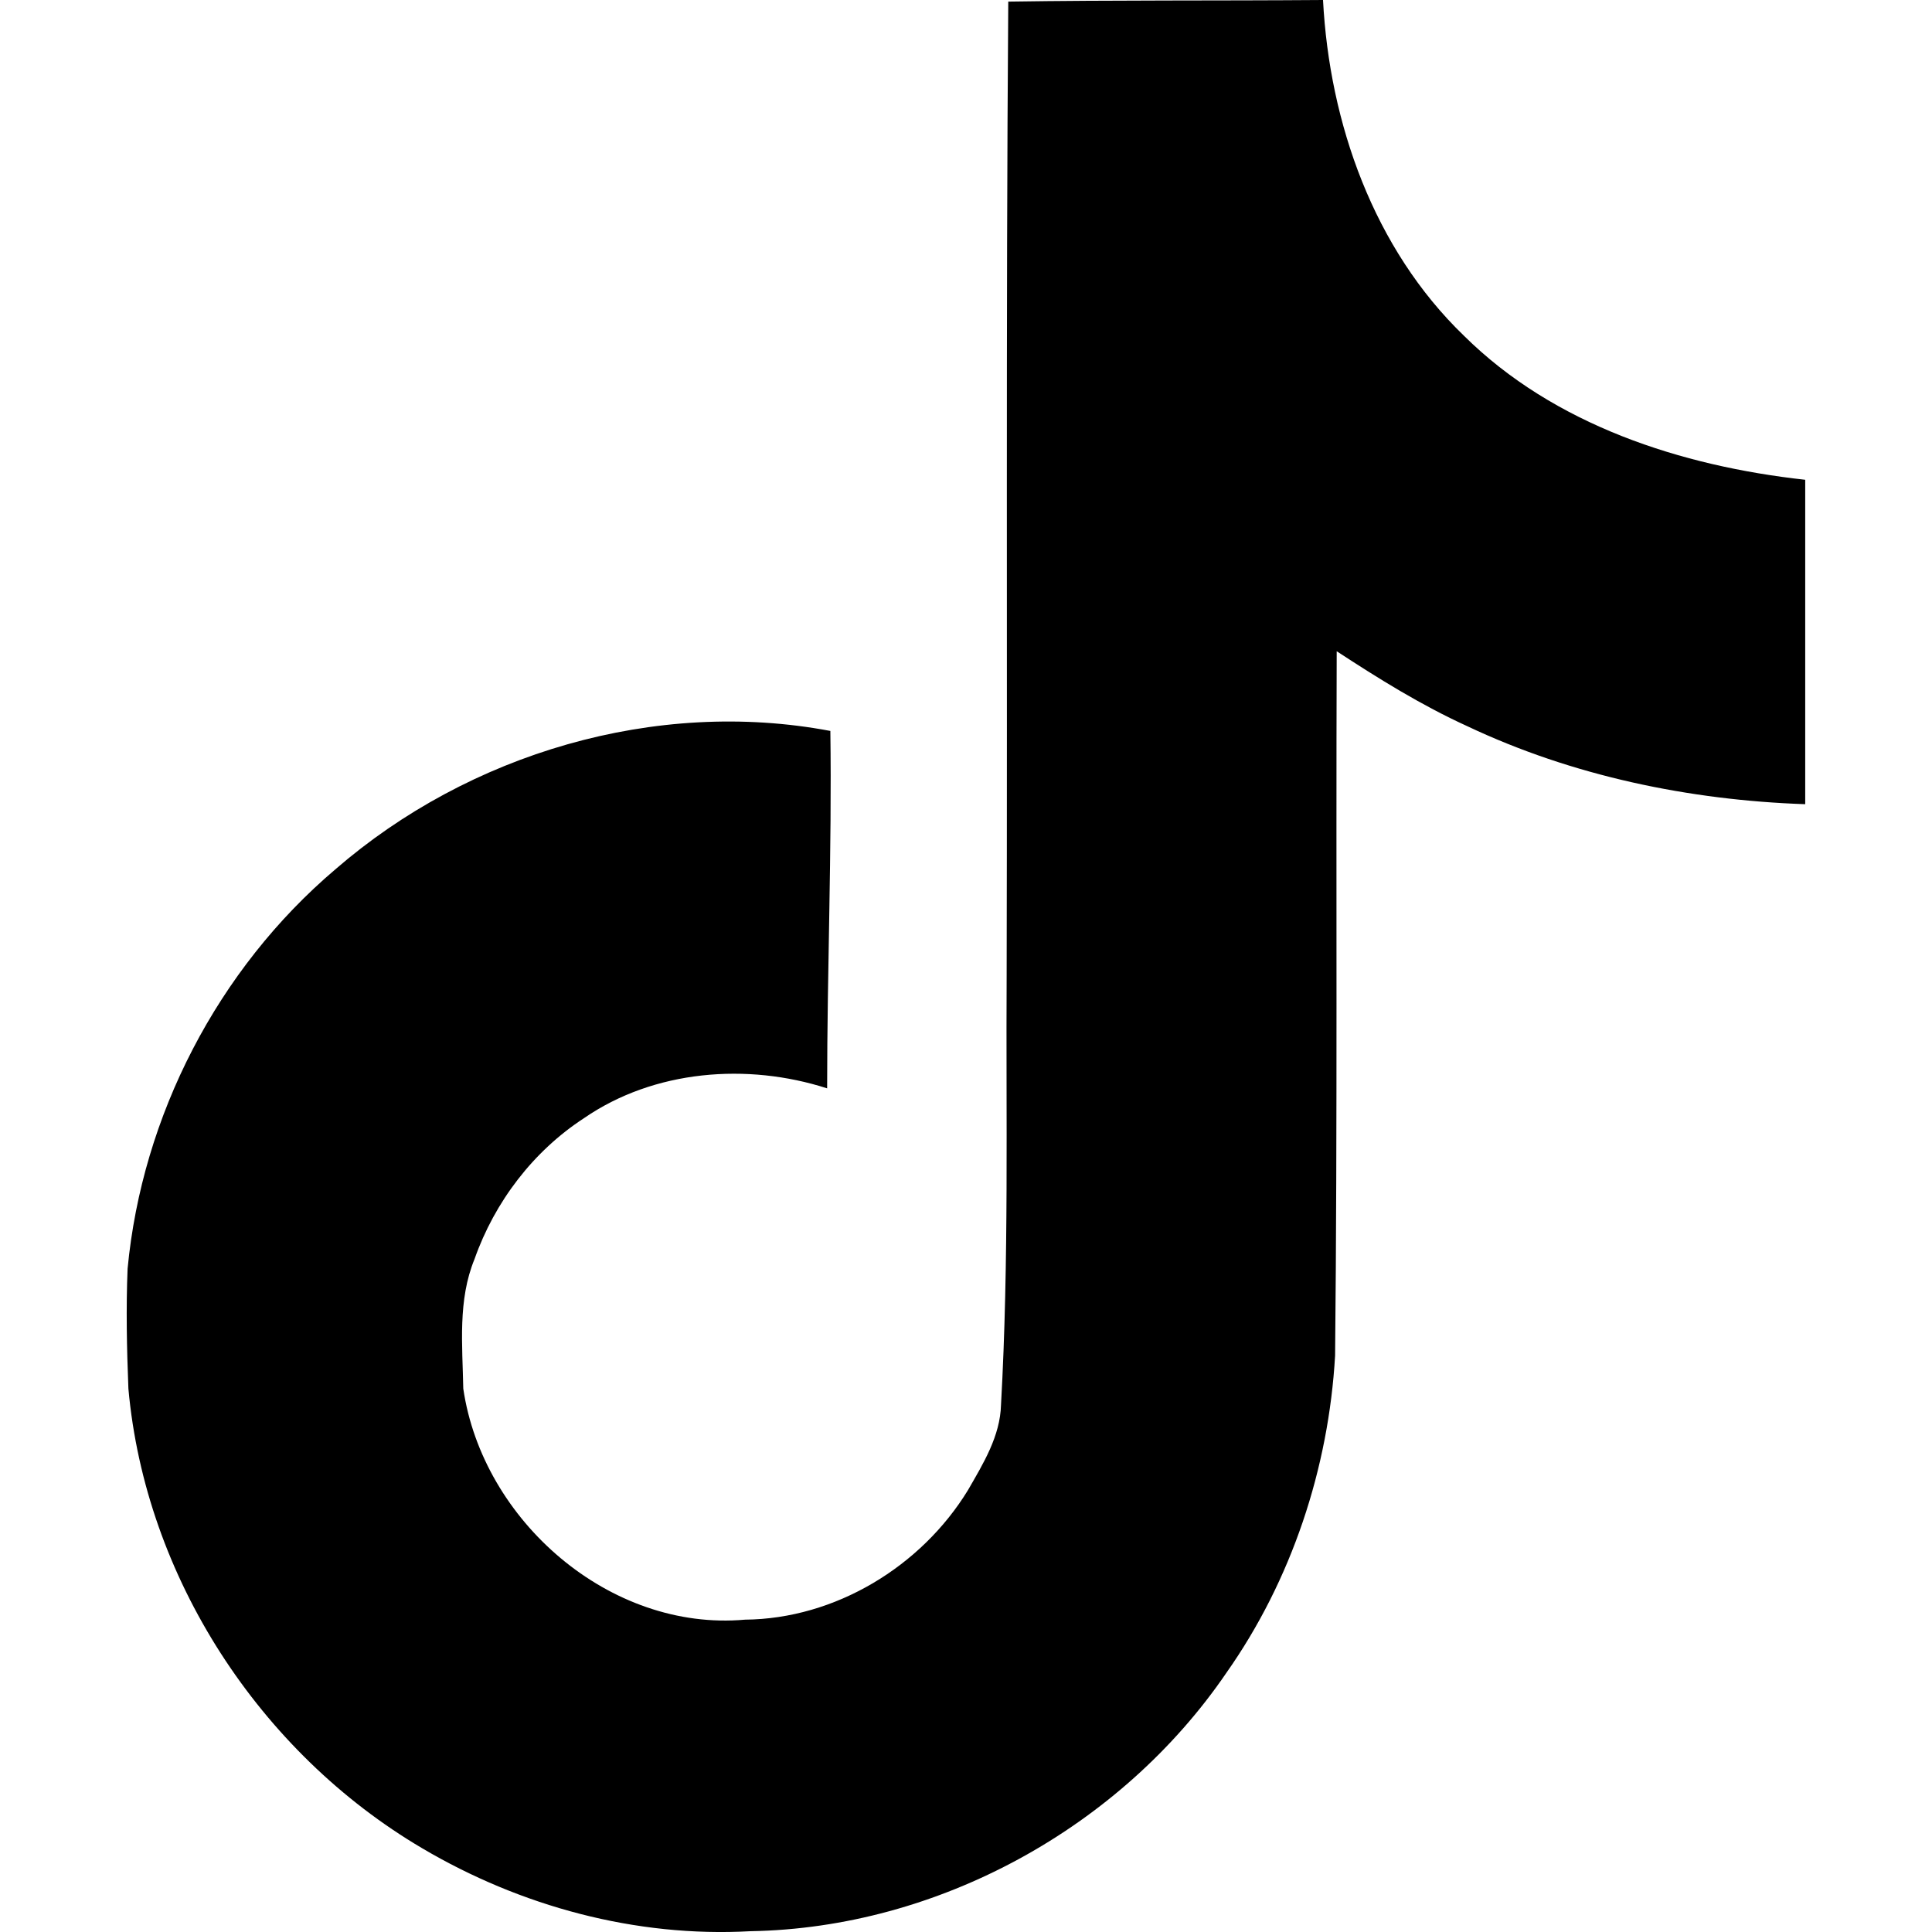
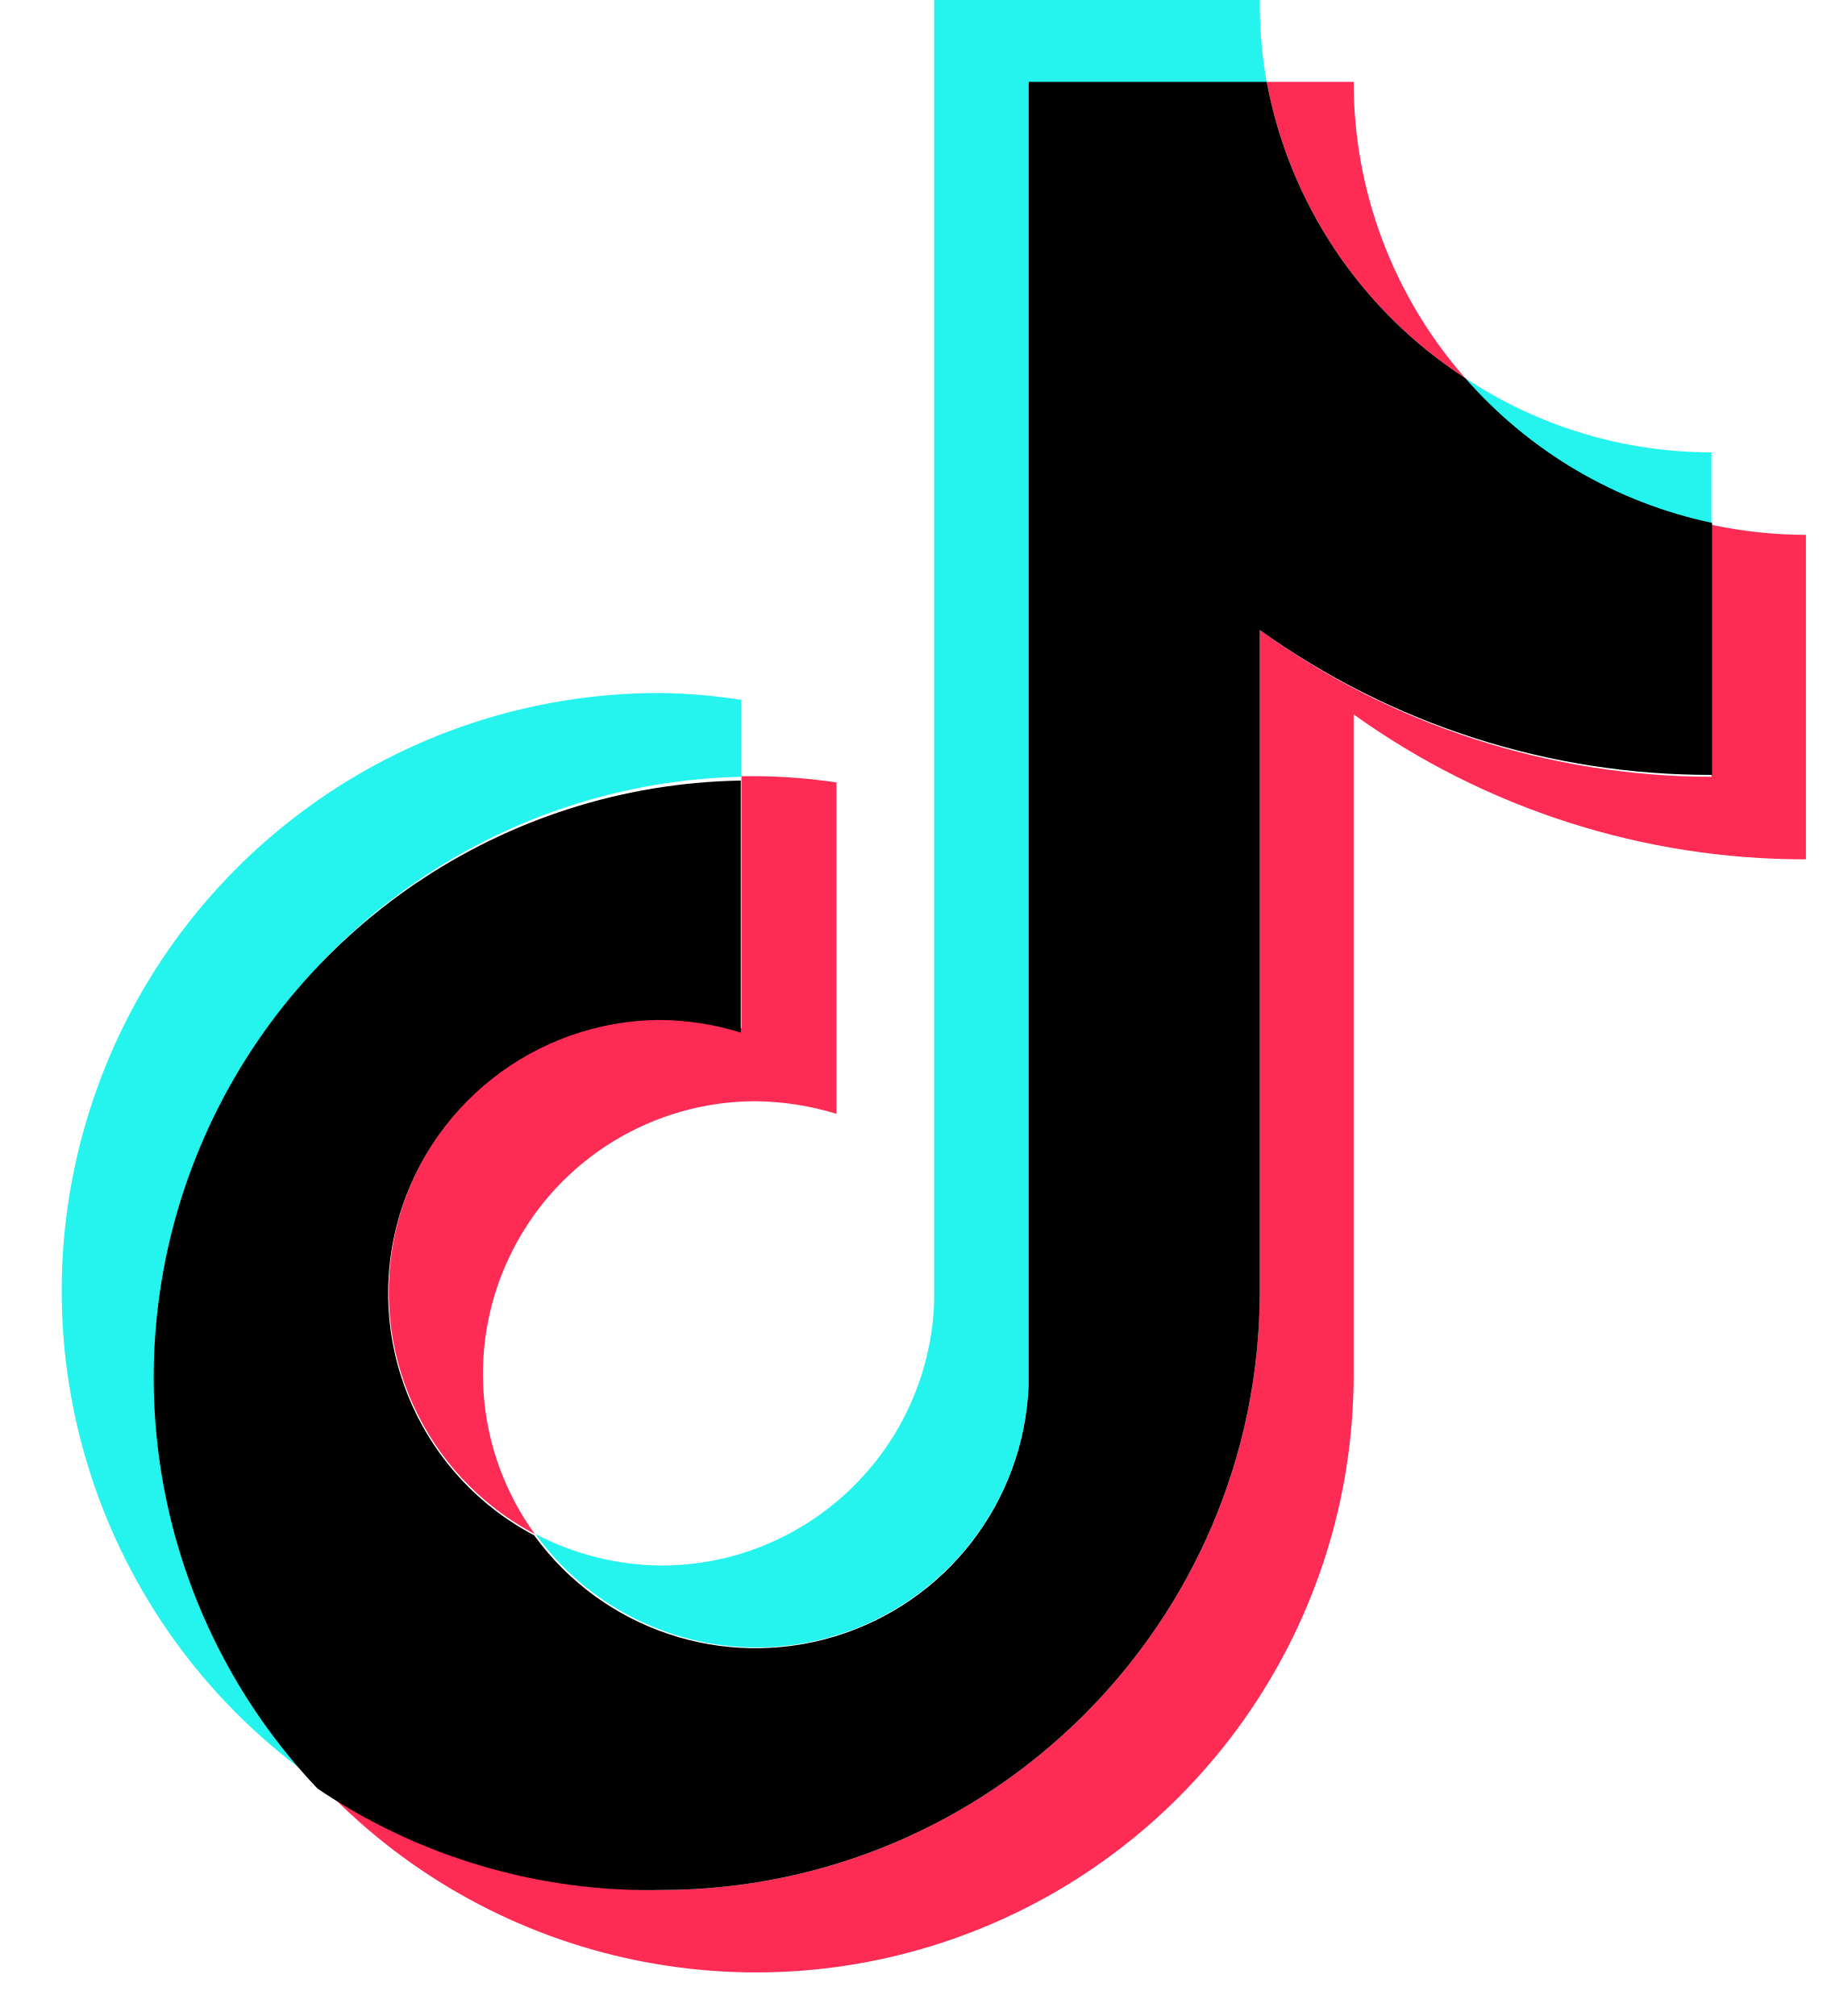
- <svg xmlns="http://www.w3.org/2000/svg" viewBox="0 0 24 24" width="24" height="24">
-   <path fill="#000000" d="M12.525.02c1.31-.02 2.61-.01 3.91-.02.08 1.53.63 3.09 1.75 4.17 1.12 1.11 2.7 1.62 4.24 1.79v4.03c-1.44-.05-2.89-.35-4.2-.97-.57-.26-1.1-.59-1.62-.93-.01 2.92.01 5.84-.02 8.75-.08 1.4-.54 2.79-1.35 3.94-1.31 1.92-3.58 3.17-5.91 3.21-1.43.08-2.86-.31-4.08-1.03-2.02-1.19-3.44-3.37-3.65-5.71-.02-.5-.03-1-.01-1.49.18-1.9 1.12-3.72 2.58-4.96 1.66-1.44 3.98-2.13 6.15-1.72.02 1.48-.04 2.96-.04 4.44-.99-.32-2.15-.23-3.02.37-.63.41-1.11 1.04-1.36 1.75-.21.51-.15 1.07-.14 1.61.24 1.64 1.82 3.02 3.5 2.87 1.12-.01 2.19-.66 2.77-1.61.19-.33.4-.67.41-1.06.1-1.79.06-3.57.07-5.36.01-4.03-.01-8.05.02-12.07z" />
+ <svg xmlns="http://www.w3.org/2000/svg" width="29px" height="32px" viewBox="0 0 29 32">
+   <g stroke="none" stroke-width="1" fill="none" fill-rule="evenodd">
+     <g transform="translate(0.979236, 0)" fill-rule="nonzero">
+       <path d="M10.791,12.33 L10.791,11.11 C10.367,11.043 9.94,11.006 9.511,11 C5.36,10.991 1.685,13.681 0.439,17.64 C-0.808,21.6 0.664,25.909 4.071,28.28 C1.518,25.548 0.81,21.572 2.261,18.127 C3.713,14.682 7.053,12.412 10.791,12.33 L10.791,12.33 Z" fill="#25F4EE" />
+       <path d="M11.021,26.15 C13.342,26.147 15.249,24.319 15.351,22 L15.351,1.31 L19.131,1.31 C19.054,0.878 19.017,0.439 19.021,0 L13.851,0 L13.851,20.67 C13.765,23 11.853,24.846 9.521,24.85 C8.824,24.844 8.138,24.673 7.521,24.35 C8.333,25.475 9.633,26.144 11.021,26.15 Z" fill="#25F4EE" />
+       <path d="M26.191,8.33 L26.191,7.18 C24.8,7.18 23.439,6.77 22.281,6 C23.296,7.181 24.669,7.999 26.191,8.33 L26.191,8.33 Z" fill="#25F4EE" />
+       <path d="M22.281,6 C21.139,4.7 20.51,3.03 20.511,1.3 L19.131,1.3 C19.491,3.233 20.63,4.932 22.281,6 L22.281,6 Z" fill="#FE2C55" />
+       <path d="M9.511,16.17 C7.519,16.18 5.79,17.545 5.317,19.479 C4.844,21.414 5.749,23.422 7.511,24.35 C6.556,23.032 6.421,21.289 7.162,19.84 C7.902,18.39 9.393,17.479 11.021,17.48 C11.455,17.485 11.886,17.553 12.301,17.68 L12.301,12.42 C11.877,12.357 11.449,12.323 11.021,12.32 L10.791,12.32 L10.791,16.32 C10.374,16.208 9.942,16.158 9.511,16.17 Z" fill="#FE2C55" />
+       <path d="M26.191,8.33 L26.191,12.33 C23.615,12.325 21.107,11.51 19.021,10 L19.021,20.51 C19.01,25.754 14.755,30 9.511,30 C7.563,30.003 5.662,29.402 4.071,28.28 C6.727,31.137 10.861,32.077 14.491,30.651 C18.122,29.224 20.51,25.721 20.511,21.82 L20.511,11.34 C22.604,12.84 25.116,13.645 27.691,13.64 L27.691,8.49 C27.187,8.488 26.684,8.435 26.191,8.33 Z" fill="#FE2C55" />
+       <path d="M19.021,20.51 L19.021,10 C21.113,11.501 23.625,12.306 26.201,12.3 L26.201,8.3 C24.679,7.979 23.303,7.171 22.281,6 C20.63,4.932 19.491,3.233 19.131,1.3 L15.351,1.3 L15.351,22 C15.275,23.847 14.038,25.443 12.269,25.977 C10.499,26.511 8.586,25.866 7.501,24.37 C5.739,23.442 4.834,21.434 5.307,19.499 C5.78,17.565 7.509,16.2 9.501,16.19 C9.935,16.194 10.366,16.261 10.781,16.39 L10.781,12.39 C7.022,12.454 3.657,14.732 2.201,18.198 C0.745,21.663 1.475,25.662 4.061,28.39 C5.668,29.476 7.572,30.038 9.511,30 C14.755,30 19.01,25.754 19.021,20.51 Z" fill="#000000" />
+     </g>
+   </g>
</svg>
